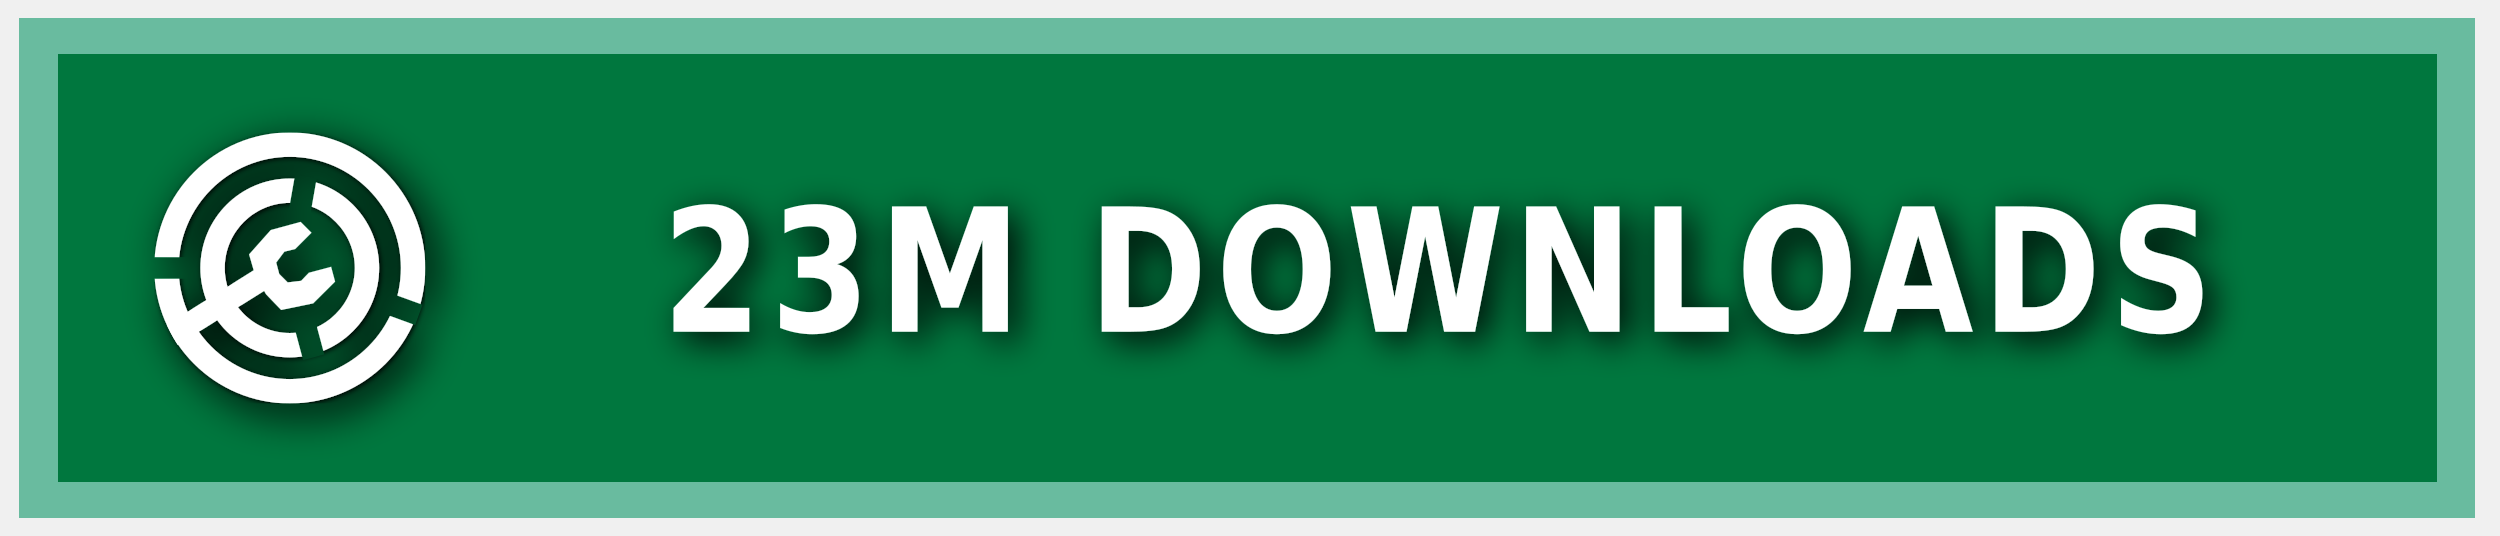
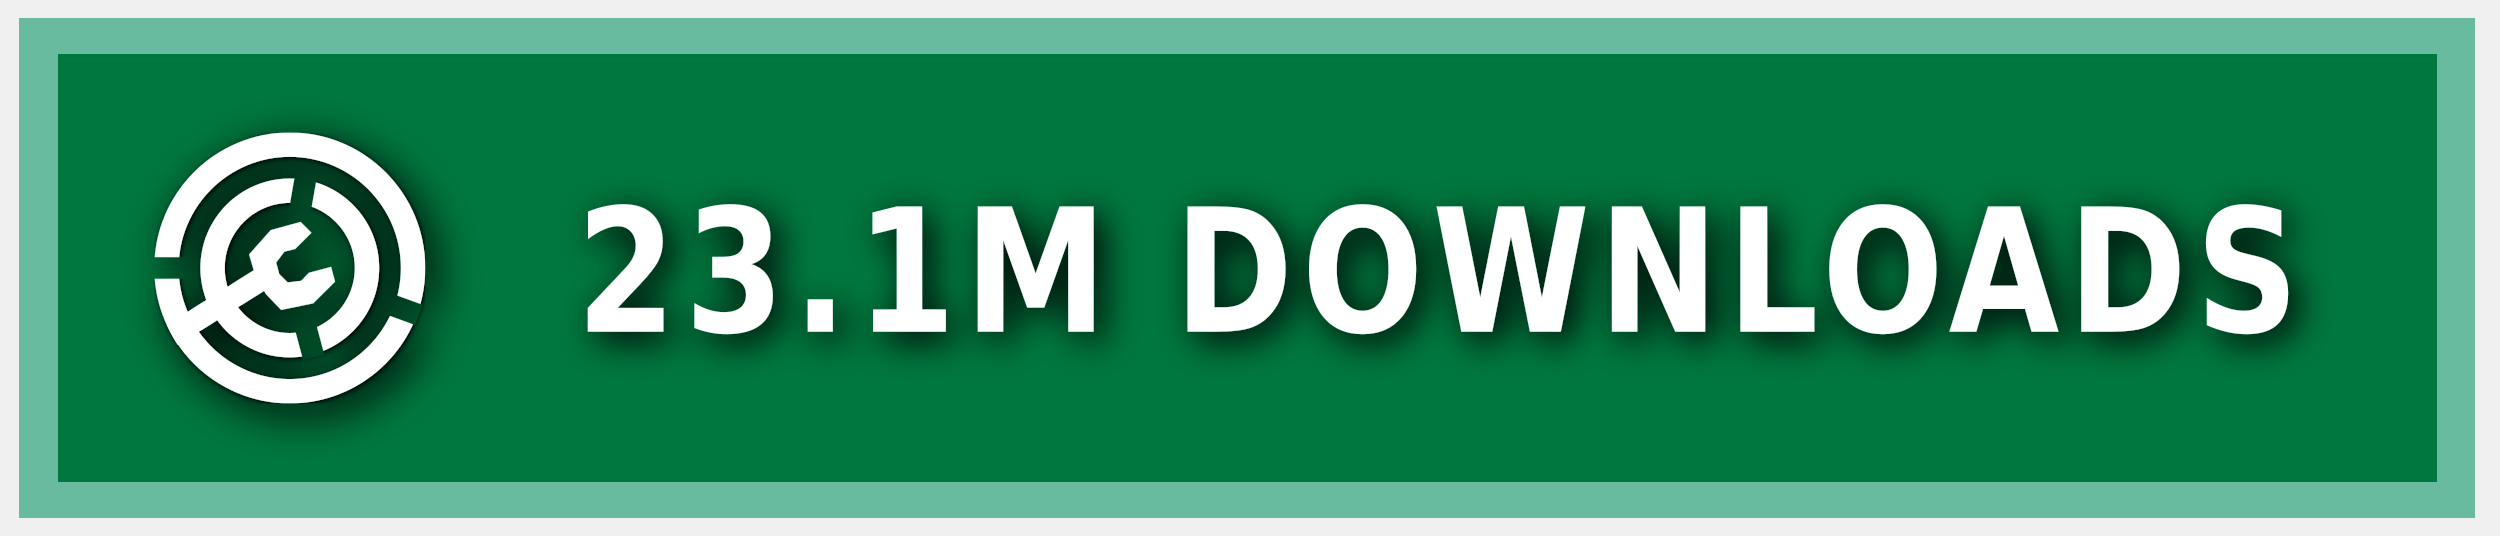
<svg xmlns="http://www.w3.org/2000/svg" xmlns:ns1="https://boxy-svg.com" width="140" height="30" role="img" aria-label="MODRINTH">
  <style> g:not(.noshadow) { filter: drop-shadow(0.5px 0.5px 1.0px black); } </style>
  <defs>
    <ns1:guide x="121.656" y="10.118" angle="90" />
    <ns1:guide x="127.198" y="17.628" angle="90" />
    <ns1:guide x="8.199" y="-3.08" angle="0" />
    <ns1:guide x="20.449" y="-4.101" angle="0" />
    <ns1:guide x="121.656" y="10.118" angle="90" />
    <ns1:guide x="127.198" y="17.628" angle="90" />
    <ns1:guide x="8.199" y="-3.08" angle="0" />
    <ns1:guide x="20.449" y="-4.101" angle="0" />
  </defs>
  <g class="noshadow" shape-rendering="crispEdges" style="" transform="matrix(1.074564, 0, 0, 1, 0, 0)">
    <rect x="1" y="1" width="128" height="28" style="fill: #00954E;" />
    <rect x="1" y="1" width="128" height="28" style="fill: rgba(0, 0, 0, 0.2);" />
    <rect x="2" y="2" width="126" height="26" style="fill: none; stroke-width:2px; stroke: rgba(211, 255, 255, 0.5);" />
  </g>
  <g fill-rule="evenodd" stroke-linejoin="round" stroke-miterlimit="1.5" clip-rule="evenodd" transform="matrix(1.2, 0, 0, 1.2, -1.2, -1.5)">
    <path fill="none" d="M 8.199 7.432 L 20.846 7.432 L 20.846 20.079 L 8.199 20.079 L 8.199 7.432 Z" style="" />
    <g clip-path="url(#a)" transform="matrix(0.126469, 0, 0, 0.126469, 8.198999, 7.431019)" style="">
      <path fill="#ffffff" d="M50 17c18.207 0 32.988 14.787 32.988 33S68.207 83 50 83 17.012 68.213 17.012 50 31.793 17 50 17Zm0 9c13.24 0 23.988 10.755 23.988 24S63.24 74 50 74 26.012 63.245 26.012 50 36.76 26 50 26Z" />
    </g>
    <g clip-path="url(#b)" transform="matrix(0.126469, 0, 0, 0.126469, 8.198999, 7.431019)" style="">
      <path fill="#ffffff" d="M50 0c27.596 0 50 22.404 50 50s-22.404 50-50 50S0 77.596 0 50 22.404 0 50 0Zm0 9c22.629 0 41 18.371 41 41S72.629 91 50 91 9 72.629 9 50 27.371 9 50 9Z" />
    </g>
    <g class="noshadow" clip-path="url(#c)" transform="matrix(0.112383, 0, 0, 0.122032, 8.268063, 7.737635)" style="">
      <path fill="none" stroke="#ffffff" stroke-width="9" d="M 50 50 L 5.171 75.882" />
    </g>
    <path fill="#ffffff" d="M 12.909 14.103 L 12.625 13.123 L 13.637 11.985 L 15.028 11.605 L 15.534 12.111 L 14.775 12.87 L 14.269 12.996 L 13.89 13.502 L 14.032 14.038 L 14.425 14.429 L 15.053 14.354 L 15.415 13.979 L 16.452 13.701 L 16.637 14.392 L 15.613 15.407 L 14.121 15.714 L 13.415 14.979 L 12.909 14.103 Z" style="" />
    <clipPath id="clip-1">
      <path d="M50 0c27.596 0 50 22.404 50 50s-22.404 50-50 50S0 77.596 0 50 22.404 0 50 0Zm0 39.549c5.768 0 10.451 4.683 10.451 10.451 0 5.768-4.683 10.451-10.451 10.451-5.768 0-10.451-4.683-10.451-10.451 0-5.768 4.683-10.451 10.451-10.451Z" />
    </clipPath>
    <g class="noshadow" clip-path="url(#clip-1)" transform="matrix(0.064459, 0.010209, -0.018807, 0.118741, -9.215255, -61.72825)" style="transform-origin: 27.985px 74.177px;">
      <path fill="none" stroke="#ffffff" stroke-width="9" d="M 49.29 67.75 L 6.679 80.603" style="" />
    </g>
  </g>
  <g>
    <clipPath id="a">
      <path fill-rule="evenodd" stroke-linejoin="round" stroke-miterlimit="1.5" clip-rule="evenodd" d="M100 0H0v100h100V0ZM46.002 49.295l.076 1.757 8.83 32.963 7.843-2.102-8.596-32.094 5.804-32.932-7.997-1.41-5.96 33.818Z" />
    </clipPath>
    <clipPath id="b">
      <path d="M0 0v46h50l1.368.241L99 63.578l-2.736 7.517L49.295 54H0v46h100V0H0Z" />
    </clipPath>
    <clipPath id="c">
      <path d="M50 0c27.596 0 50 22.404 50 50s-22.404 50-50 50S0 77.596 0 50 22.404 0 50 0Zm0 39.549c5.768 0 10.451 4.683 10.451 10.451 0 5.768-4.683 10.451-10.451 10.451-5.768 0-10.451-4.683-10.451-10.451 0-5.768 4.683-10.451 10.451-10.451Z" />
    </clipPath>
  </g>
  <g fill="#fff" text-anchor="middle" font-family="Verdana,Geneva,DejaVu Sans,sans-serif" text-rendering="geometricPrecision" font-size="100" transform="matrix(1, 0, 0, 1, 13, 0)">
-     <text style="font-size: 80px; font-weight: 700; white-space: pre;" transform="matrix(0.1, 0, 0, 0.120296, 0, -3.678133)" x="675" y="185" letter-spacing="5">23M DOWNLOADS</text>
+     <text style="font-size: 80px; font-weight: 700; white-space: pre;" transform="matrix(0.1, 0, 0, 0.120296, 0, -3.678133)" x="675" y="185" letter-spacing="5">23.1M DOWNLOADS</text>
  </g>
</svg>
